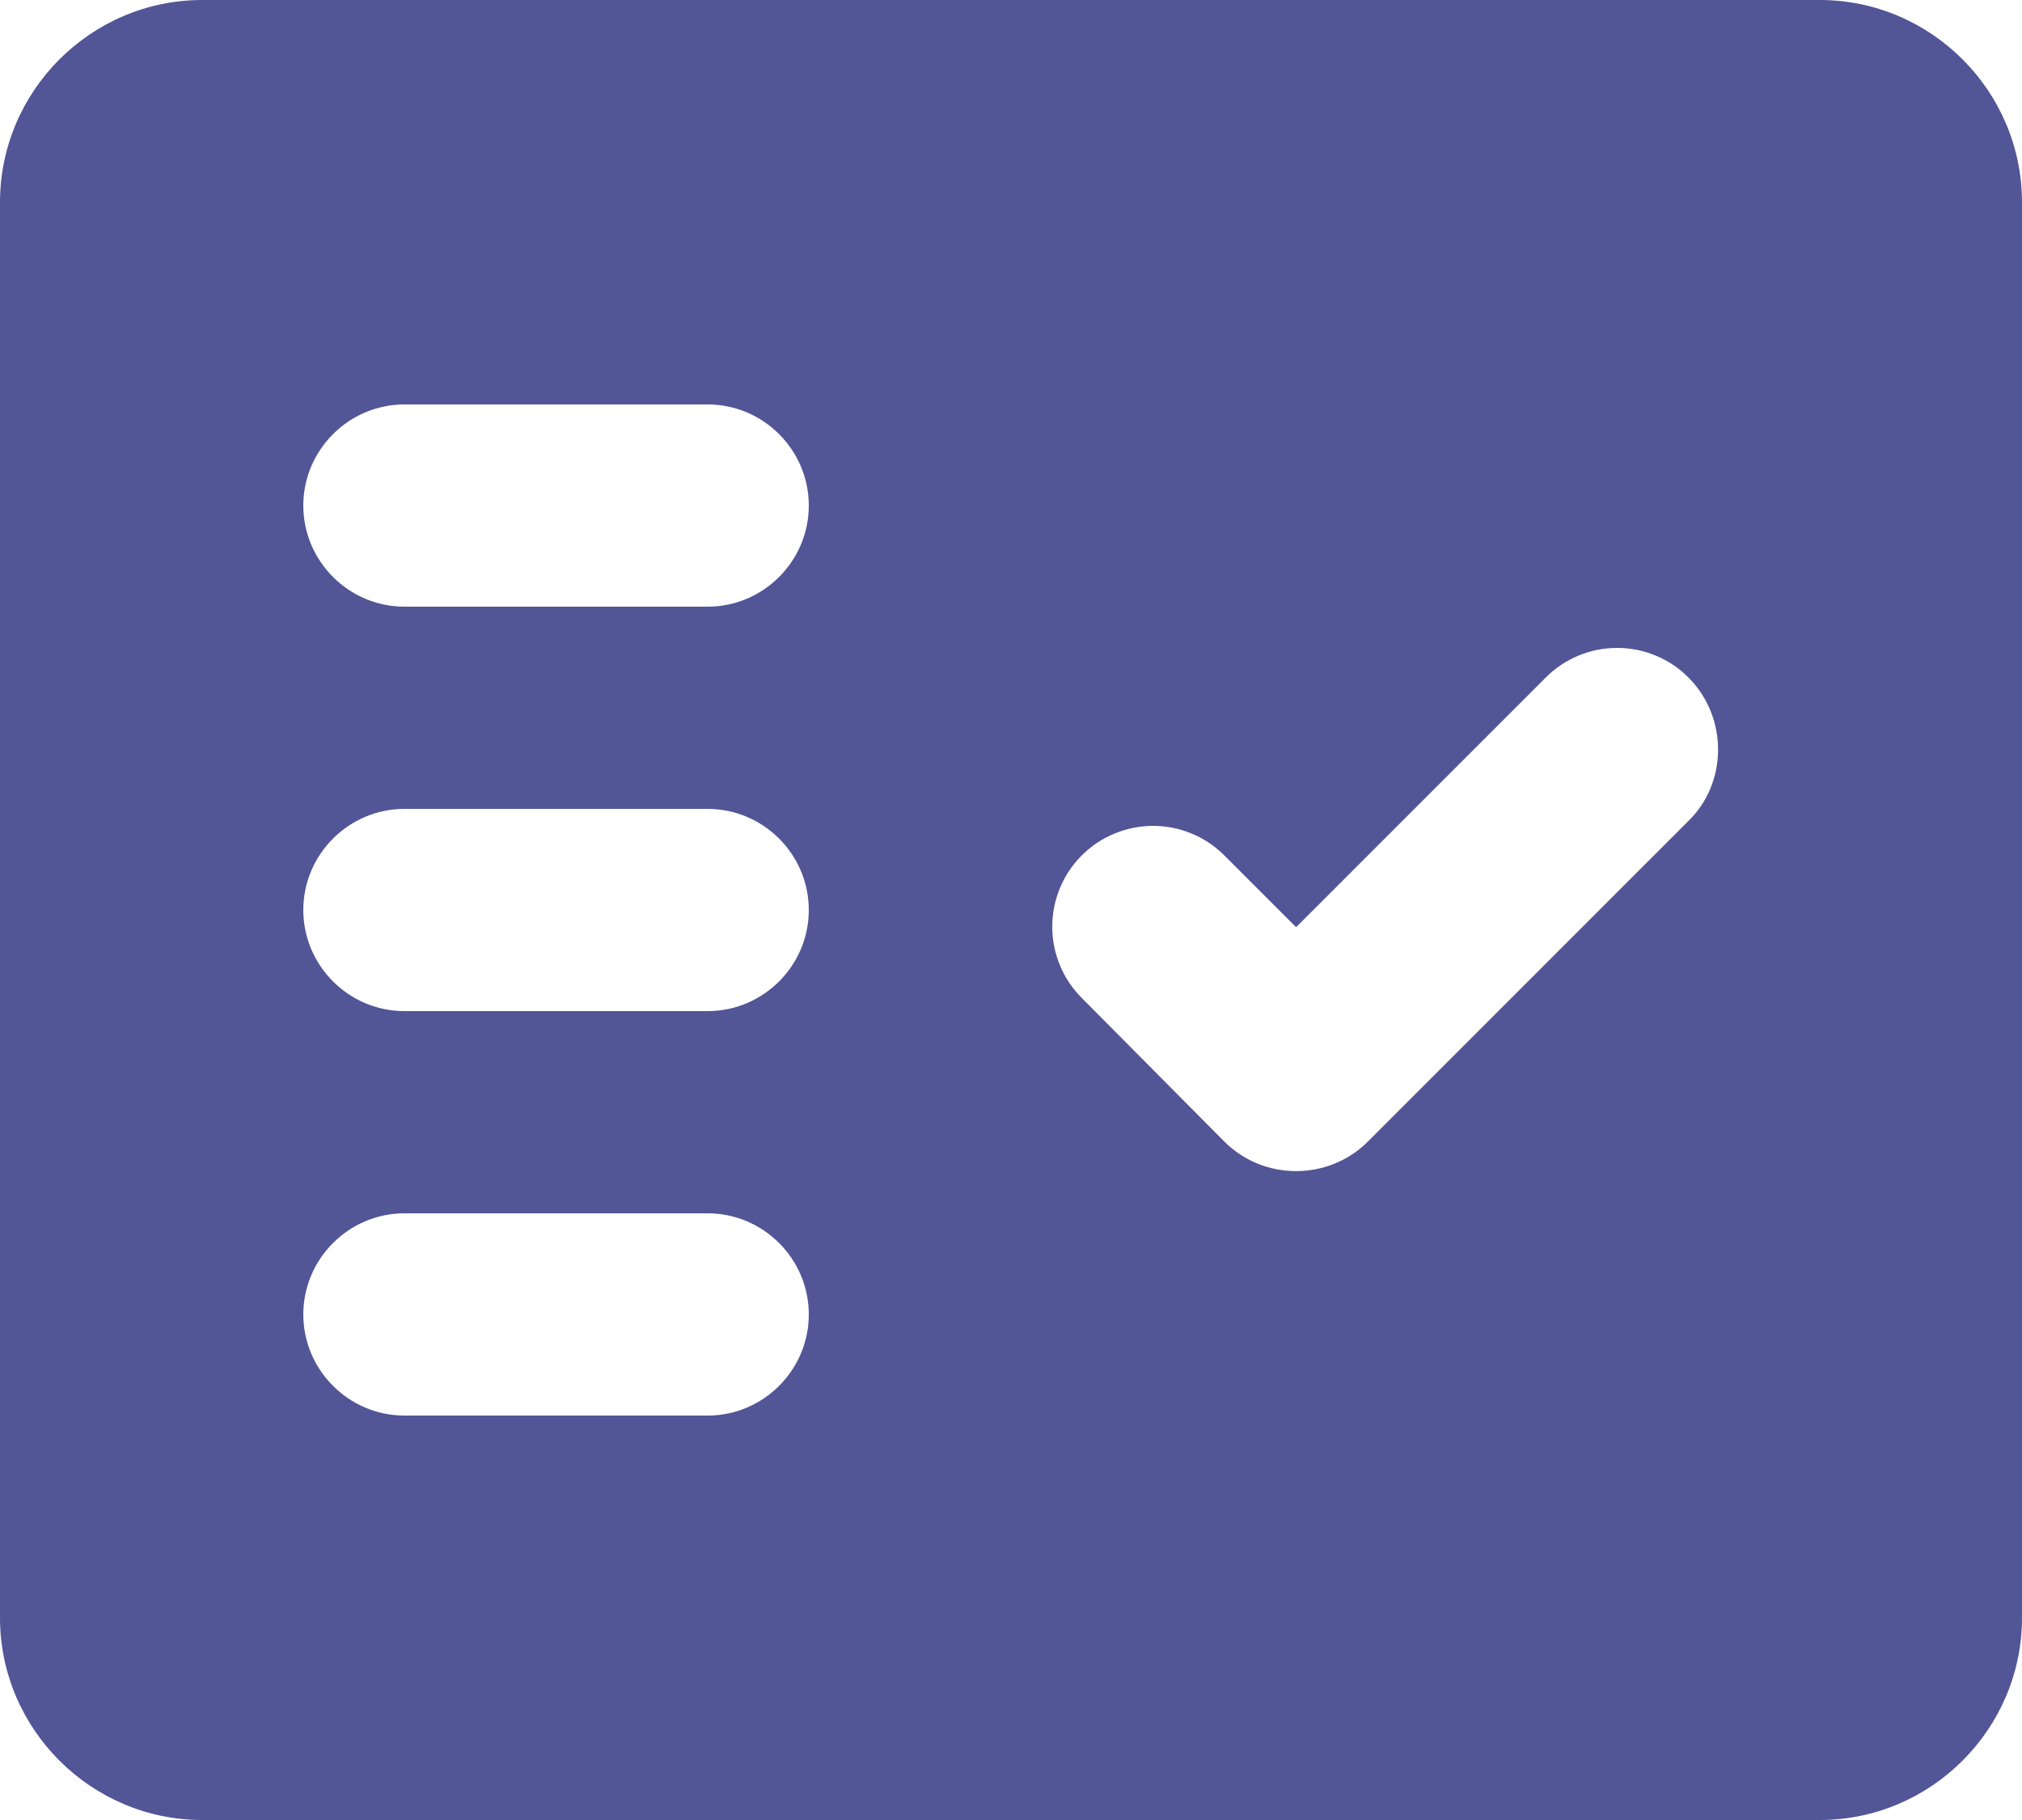
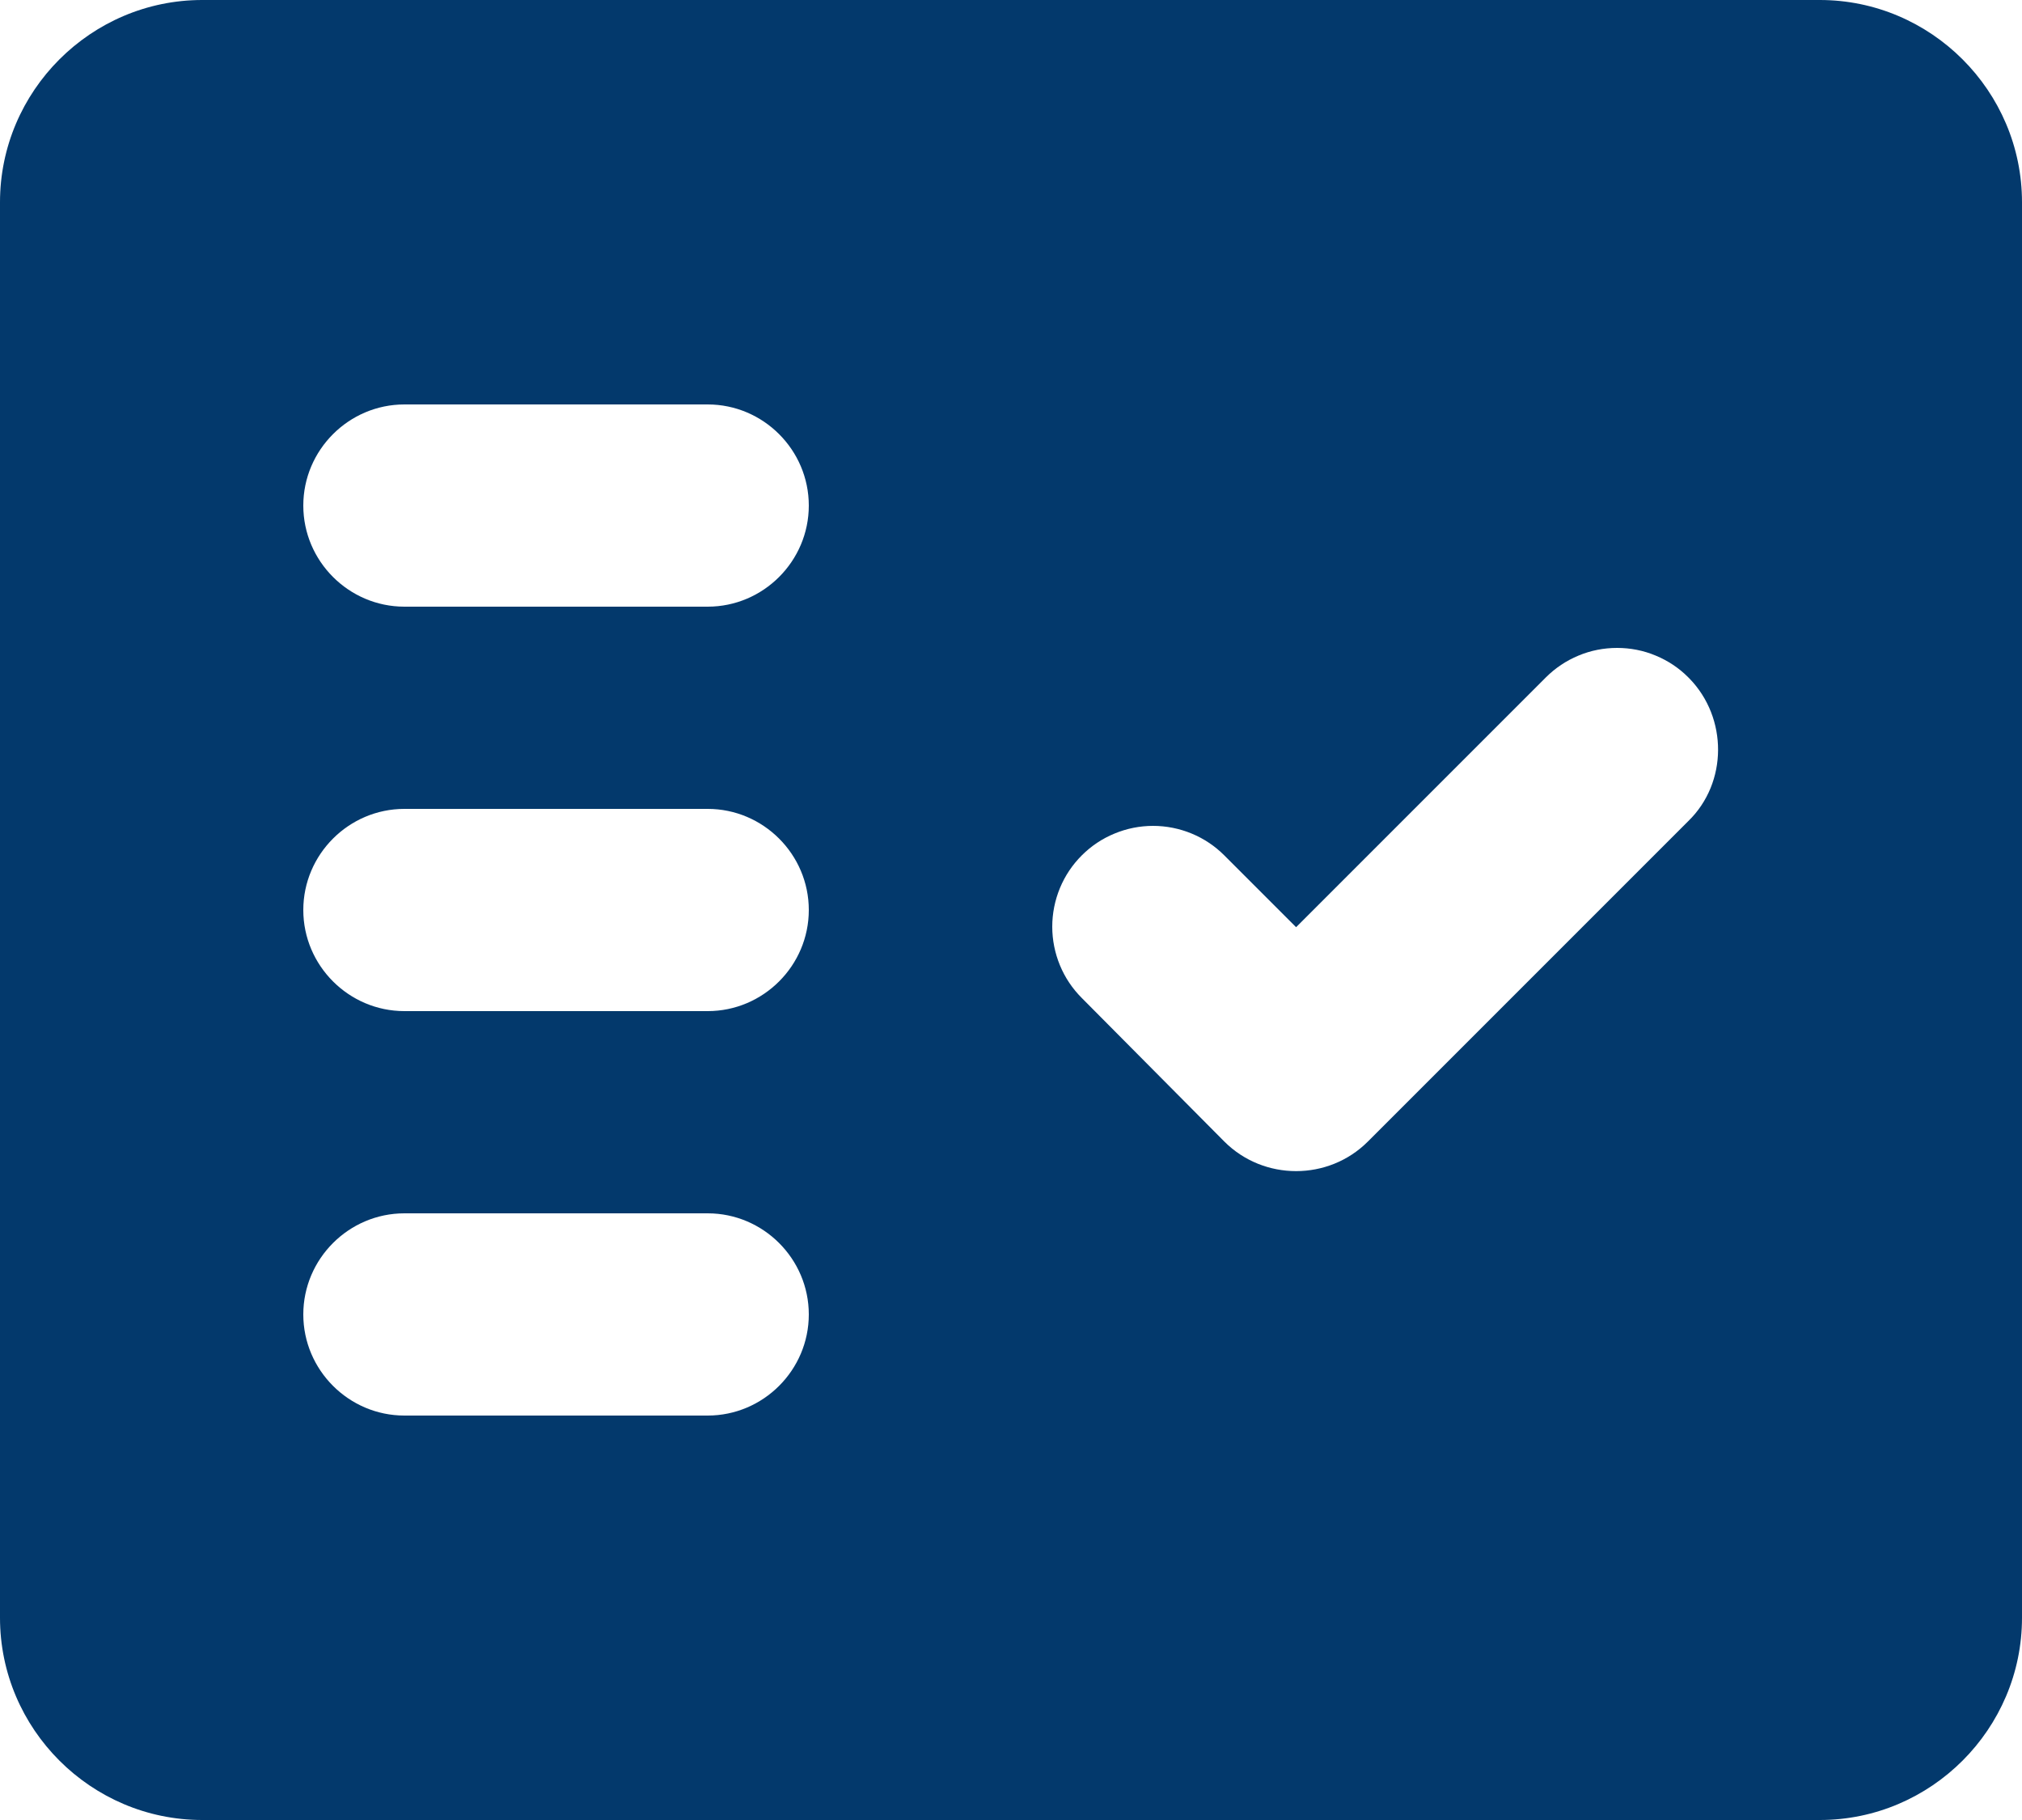
<svg xmlns="http://www.w3.org/2000/svg" width="20" height="18" viewBox="0 0 20 18" fill="none">
-   <path fill-rule="evenodd" clip-rule="evenodd" d="M18 0H2C0.9 0 0 0.9 0 2V16C0 17.1 0.9 18 2 18H18C19.1 18 20 17.1 20 16V2C20 0.9 19.1 0 18 0ZM7 14H4C3.45 14 3 13.55 3 13C3 12.45 3.45 12 4 12H7C7.55 12 8 12.45 8 13C8 13.55 7.55 14 7 14ZM7 10H4C3.45 10 3 9.55 3 9C3 8.45 3.45 8 4 8H7C7.55 8 8 8.45 8 9C8 9.55 7.55 10 7 10ZM7 6H4C3.45 6 3 5.55 3 5C3 4.45 3.45 4 4 4H7C7.55 4 8 4.45 8 5C8 5.55 7.55 6 7 6ZM16.7 8.12L13.53 11.29C13.14 11.68 12.5 11.68 12.11 11.29L10.7 9.87C10.607 9.777 10.534 9.668 10.484 9.547C10.434 9.426 10.408 9.296 10.408 9.165C10.408 9.034 10.434 8.904 10.484 8.783C10.534 8.662 10.607 8.553 10.7 8.46C10.793 8.367 10.902 8.294 11.024 8.244C11.144 8.194 11.274 8.168 11.405 8.168C11.536 8.168 11.666 8.194 11.787 8.244C11.908 8.294 12.017 8.367 12.11 8.46L12.82 9.17L15.29 6.7C15.383 6.607 15.492 6.534 15.613 6.484C15.734 6.433 15.864 6.408 15.995 6.408C16.126 6.408 16.256 6.433 16.377 6.484C16.498 6.534 16.608 6.607 16.7 6.7L16.71 6.71C17.09 7.1 17.09 7.74 16.7 8.12Z" fill="#525596" />
+   <path fill-rule="evenodd" clip-rule="evenodd" d="M18 0H2C0.9 0 0 0.9 0 2V16C0 17.1 0.9 18 2 18H18C19.1 18 20 17.1 20 16V2C20 0.9 19.1 0 18 0ZM7 14H4C3.45 14 3 13.55 3 13C3 12.45 3.45 12 4 12H7C7.55 12 8 12.45 8 13C8 13.55 7.55 14 7 14ZM7 10H4C3.45 10 3 9.55 3 9C3 8.45 3.45 8 4 8H7C7.55 8 8 8.45 8 9C8 9.55 7.55 10 7 10ZM7 6H4C3.45 6 3 5.55 3 5C3 4.45 3.45 4 4 4H7C7.55 4 8 4.45 8 5C8 5.55 7.55 6 7 6ZM16.7 8.12L13.53 11.29C13.14 11.68 12.5 11.68 12.11 11.29L10.7 9.87C10.607 9.777 10.534 9.668 10.484 9.547C10.434 9.426 10.408 9.296 10.408 9.165C10.408 9.034 10.434 8.904 10.484 8.783C10.534 8.662 10.607 8.553 10.7 8.46C10.793 8.367 10.902 8.294 11.024 8.244C11.144 8.194 11.274 8.168 11.405 8.168C11.536 8.168 11.666 8.194 11.787 8.244C11.908 8.294 12.017 8.367 12.11 8.46L12.82 9.17L15.29 6.7C15.383 6.607 15.492 6.534 15.613 6.484C15.734 6.433 15.864 6.408 15.995 6.408C16.126 6.408 16.256 6.433 16.377 6.484C16.498 6.534 16.608 6.607 16.7 6.7L16.71 6.71C17.09 7.1 17.09 7.74 16.7 8.12Z" fill="#03396C" />
</svg>
